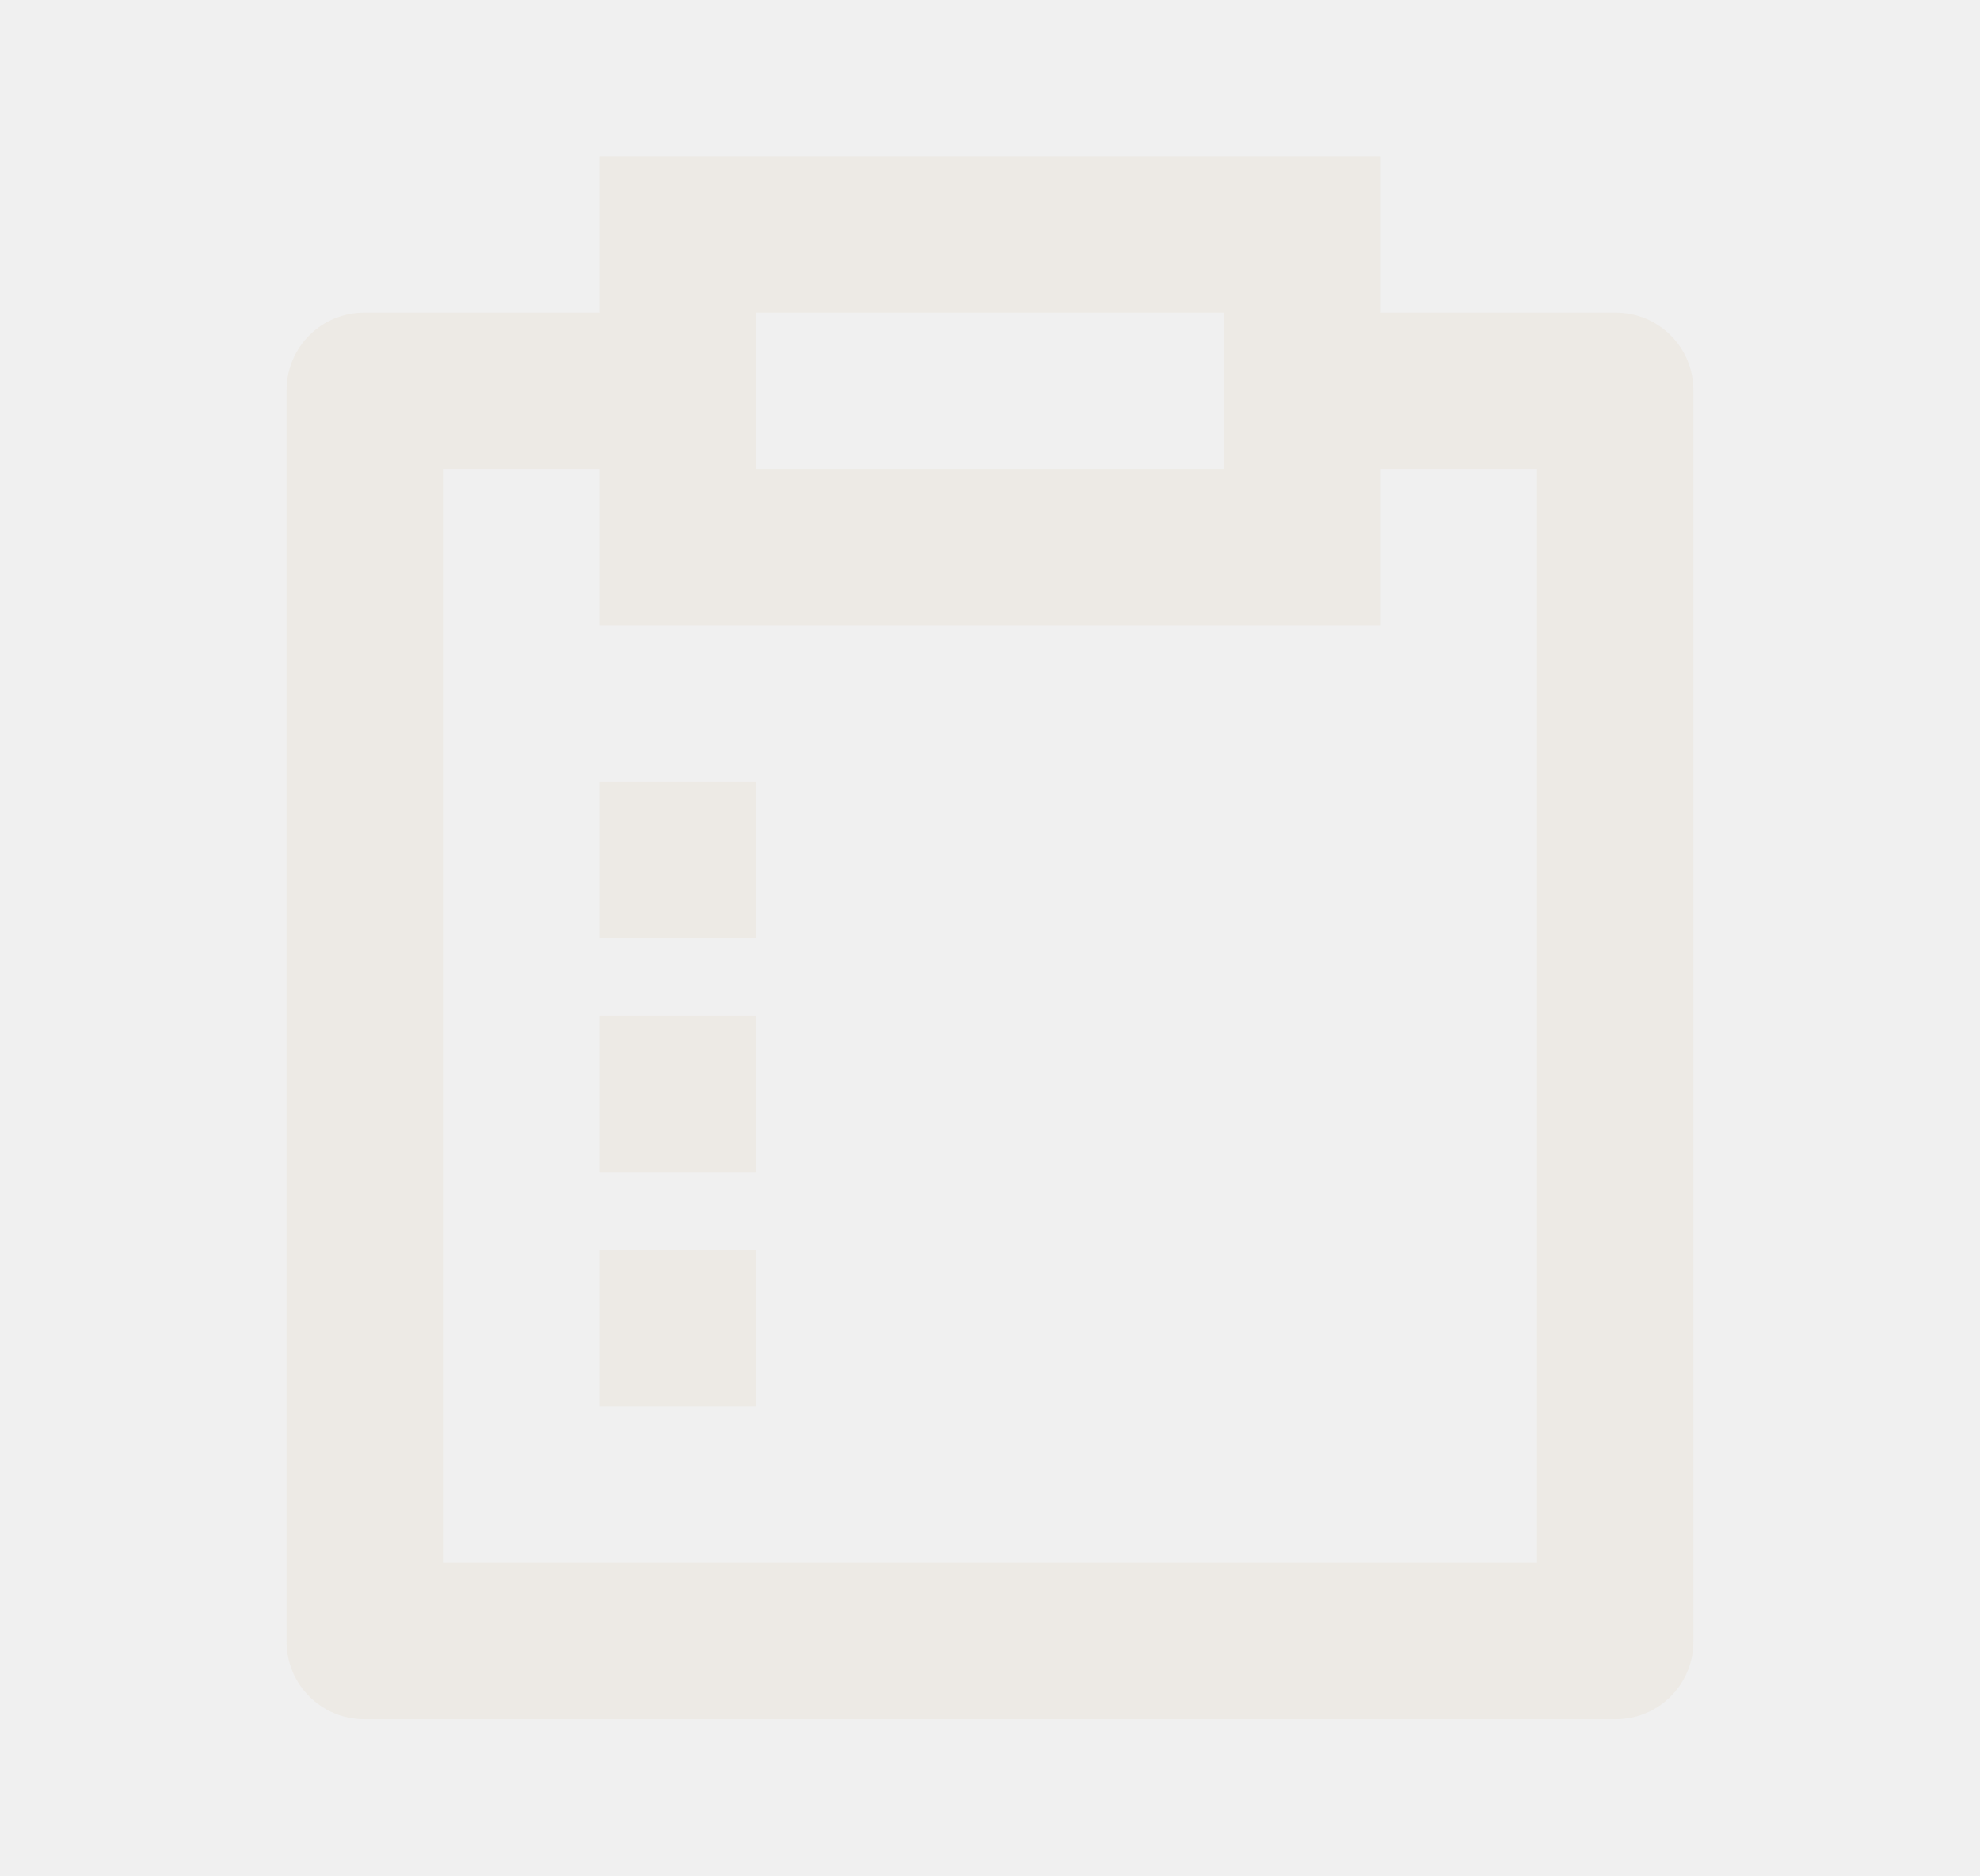
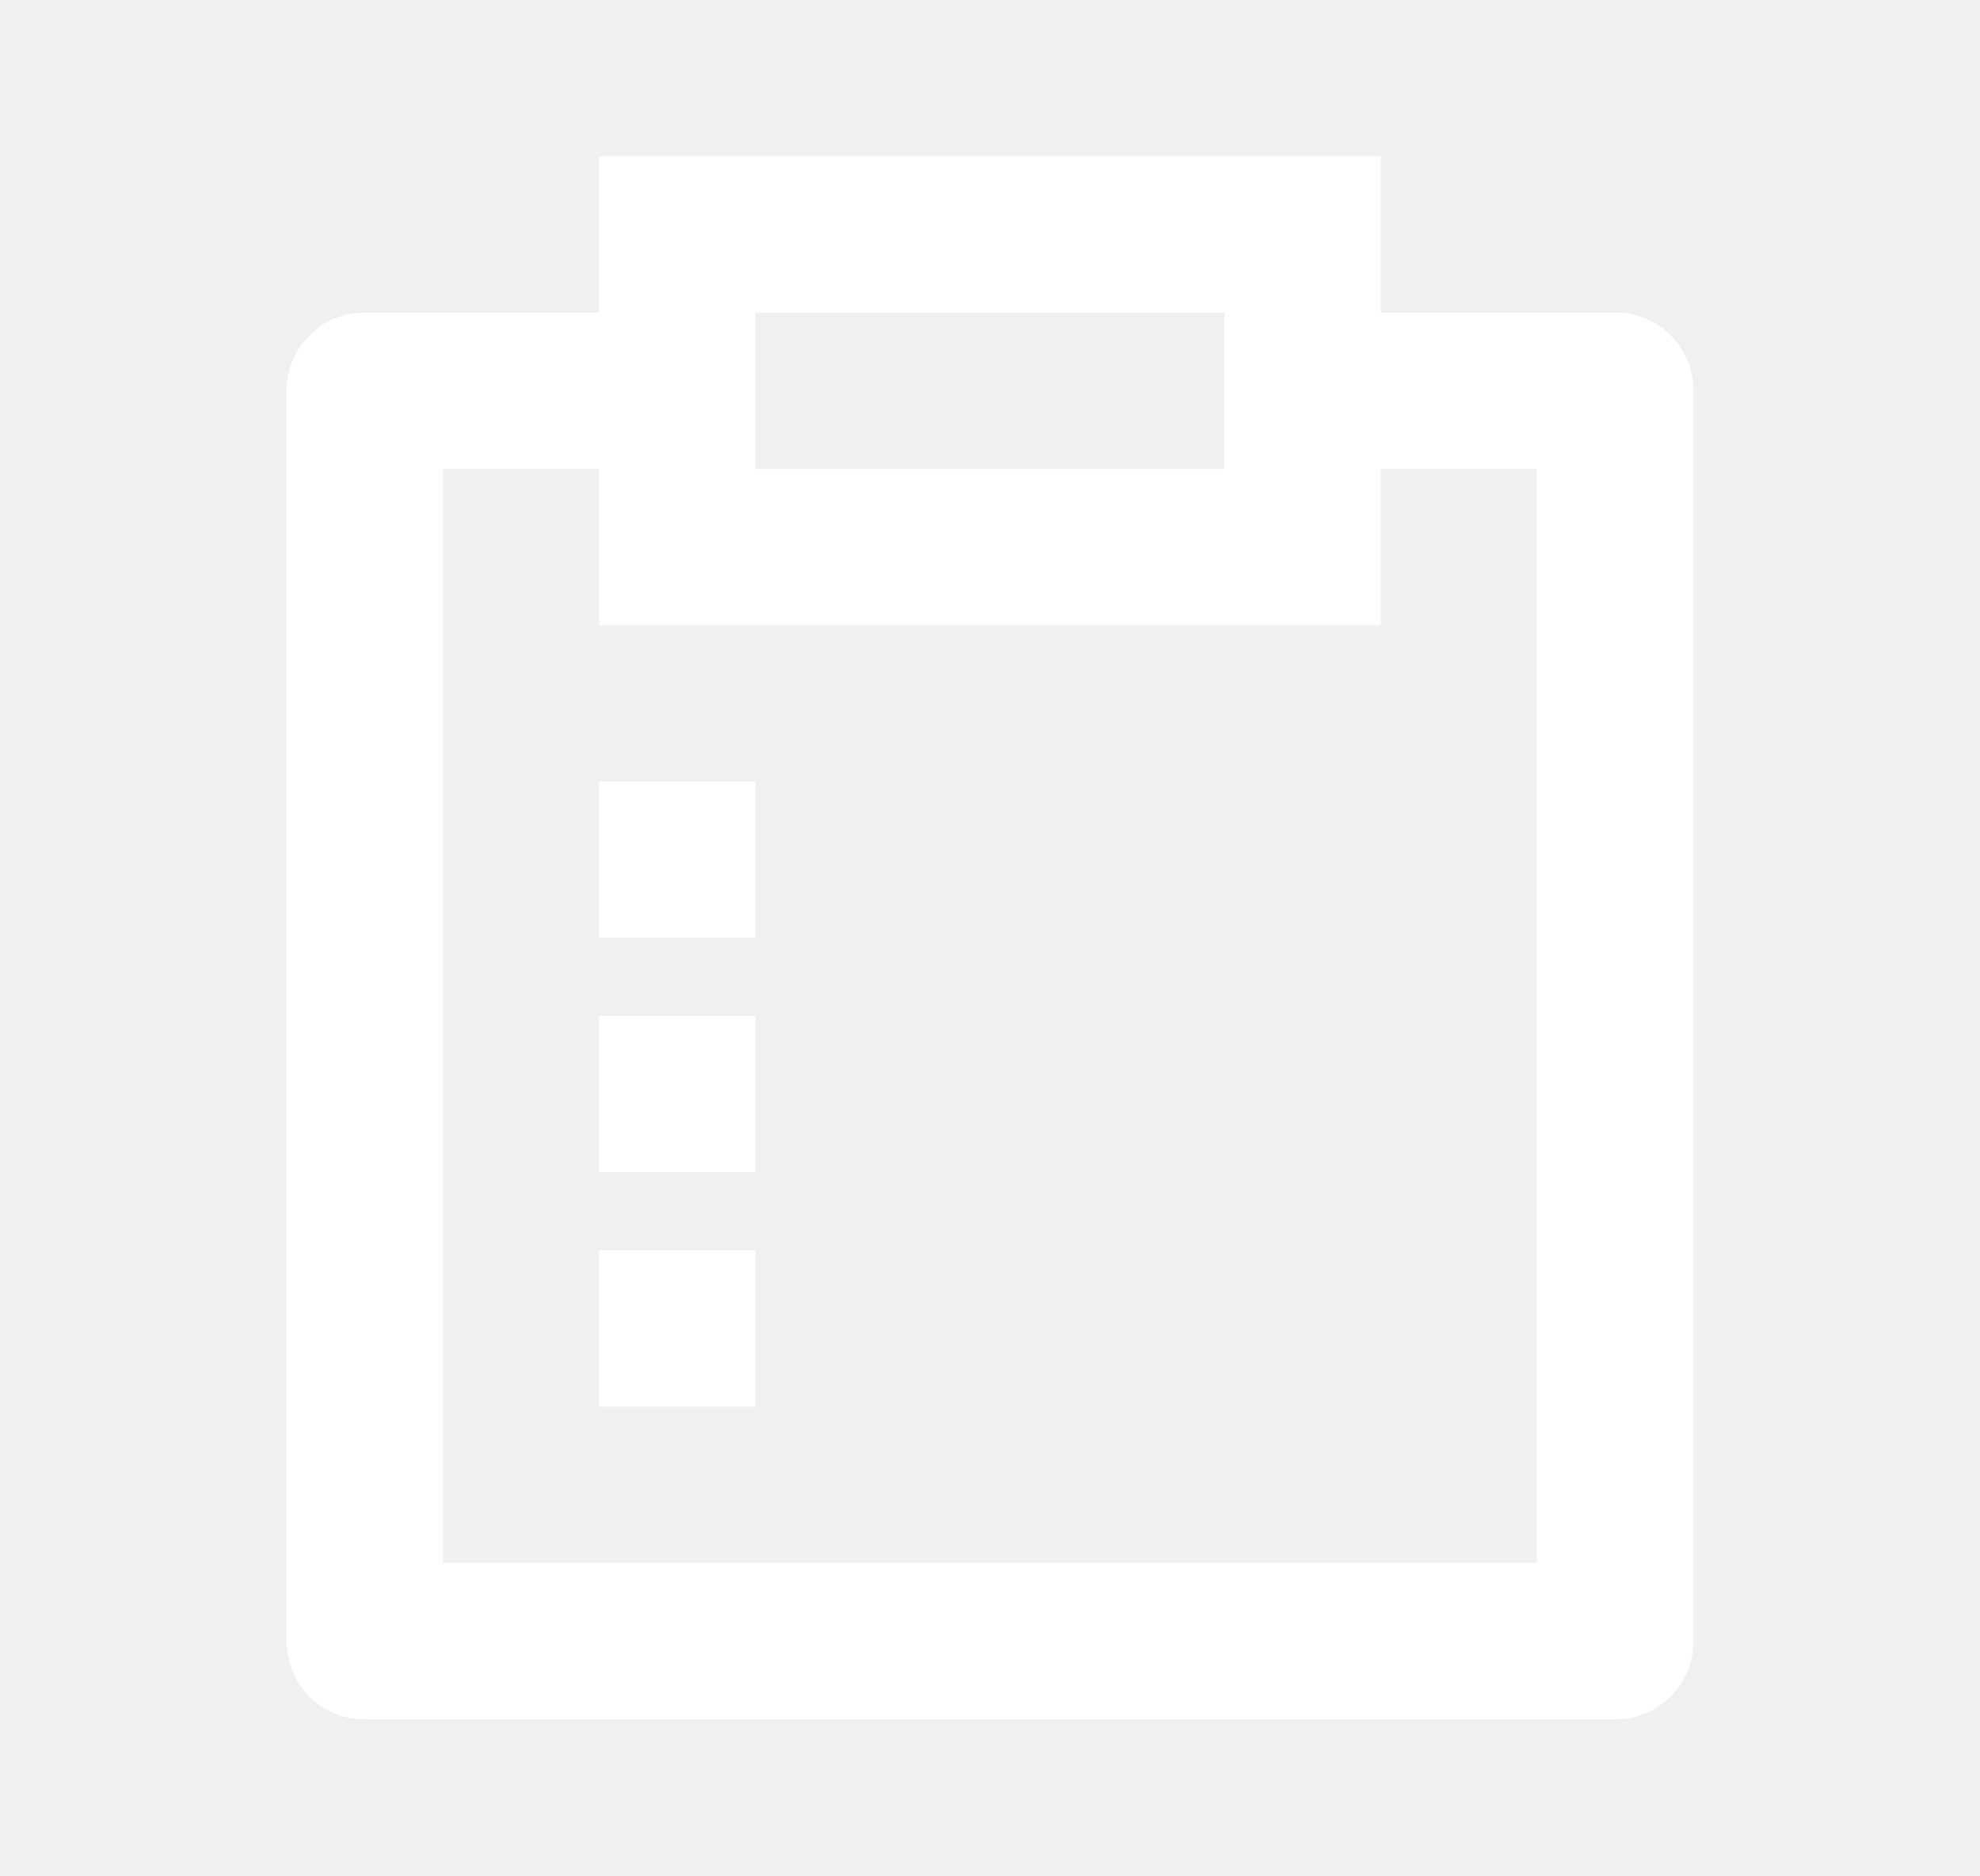
- <svg xmlns="http://www.w3.org/2000/svg" width="19" height="18" viewBox="0 0 24 24" fill="#EDEAE5">
+ <svg xmlns="http://www.w3.org/2000/svg" width="19" height="18" viewBox="0 0 24 24" fill="#FFFFFF">
  <path d="M17 2V4H20.007C20.555 4 21 4.445 21 4.993V21.007C21 21.555 20.555 22 20.007 22H3.993C3.445 22 3 21.555 3 21.007V4.993C3 4.445 3.445 4 3.993 4H7V2H17ZM7 6H5V20H19V6H17V8H7V6ZM9 16V18H7V16H9ZM9 13V15H7V13H9ZM9 10V12H7V10H9ZM15 4H9V6H15V4Z" />
</svg>
